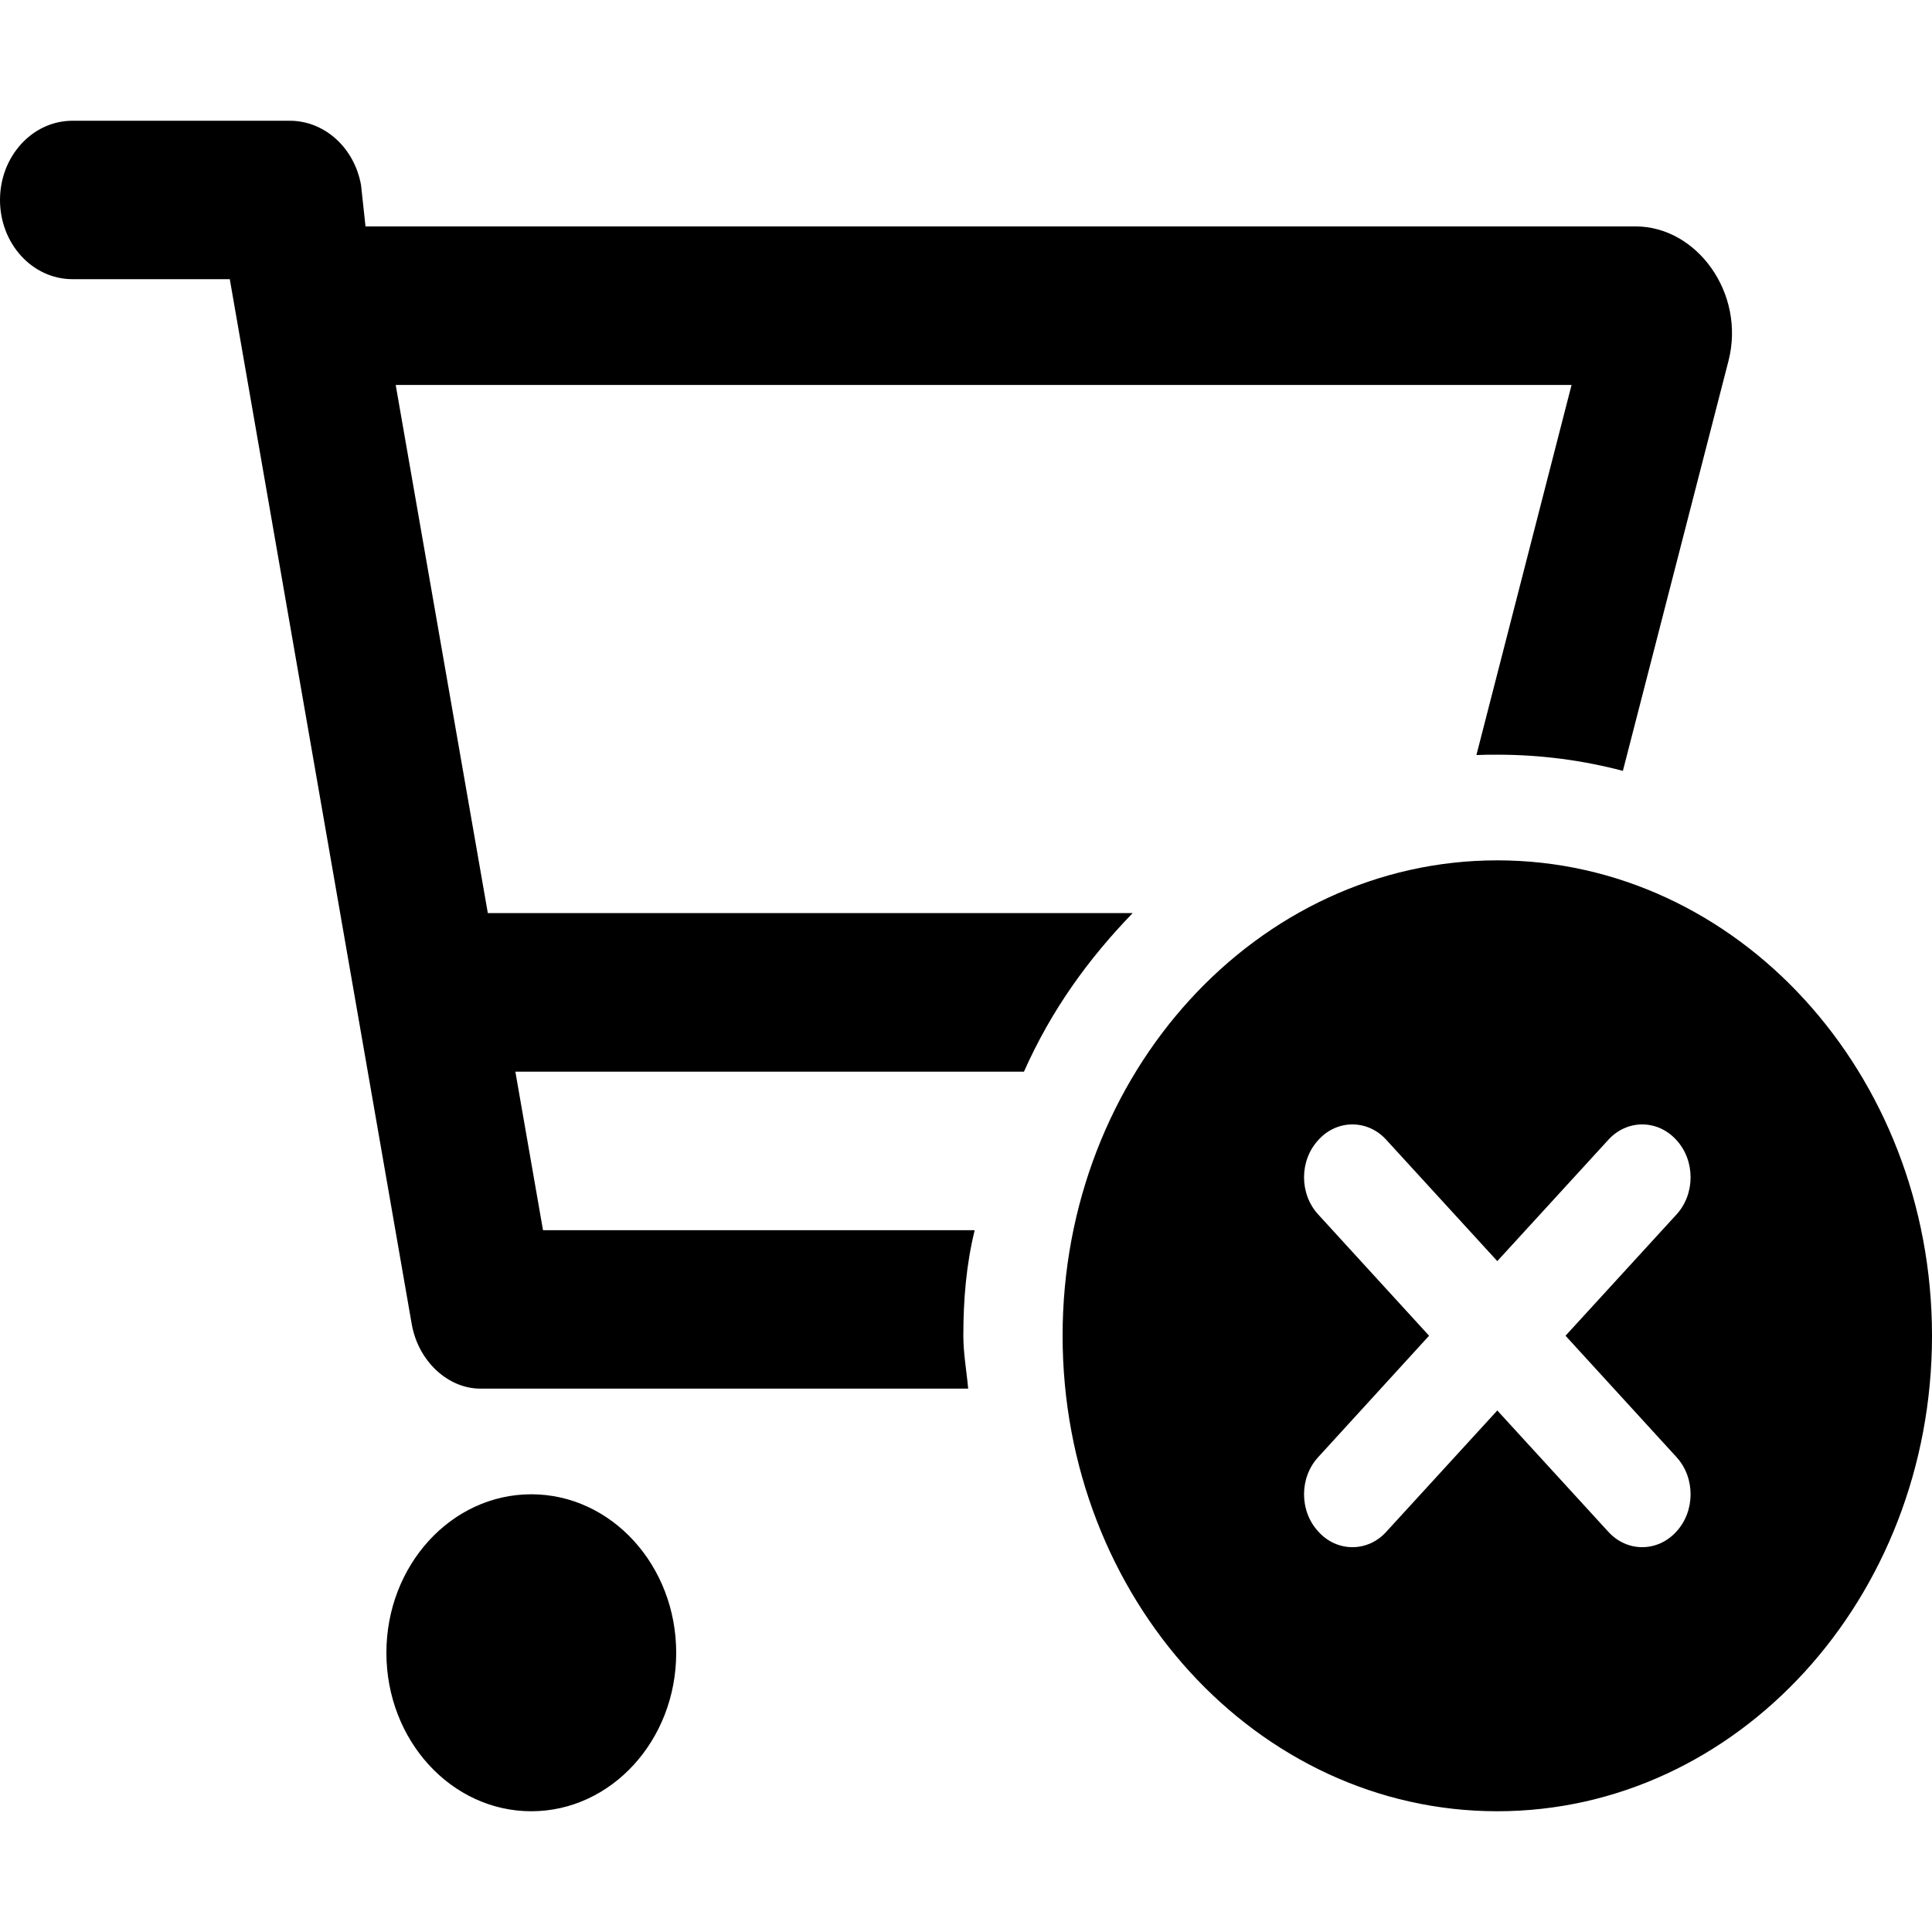
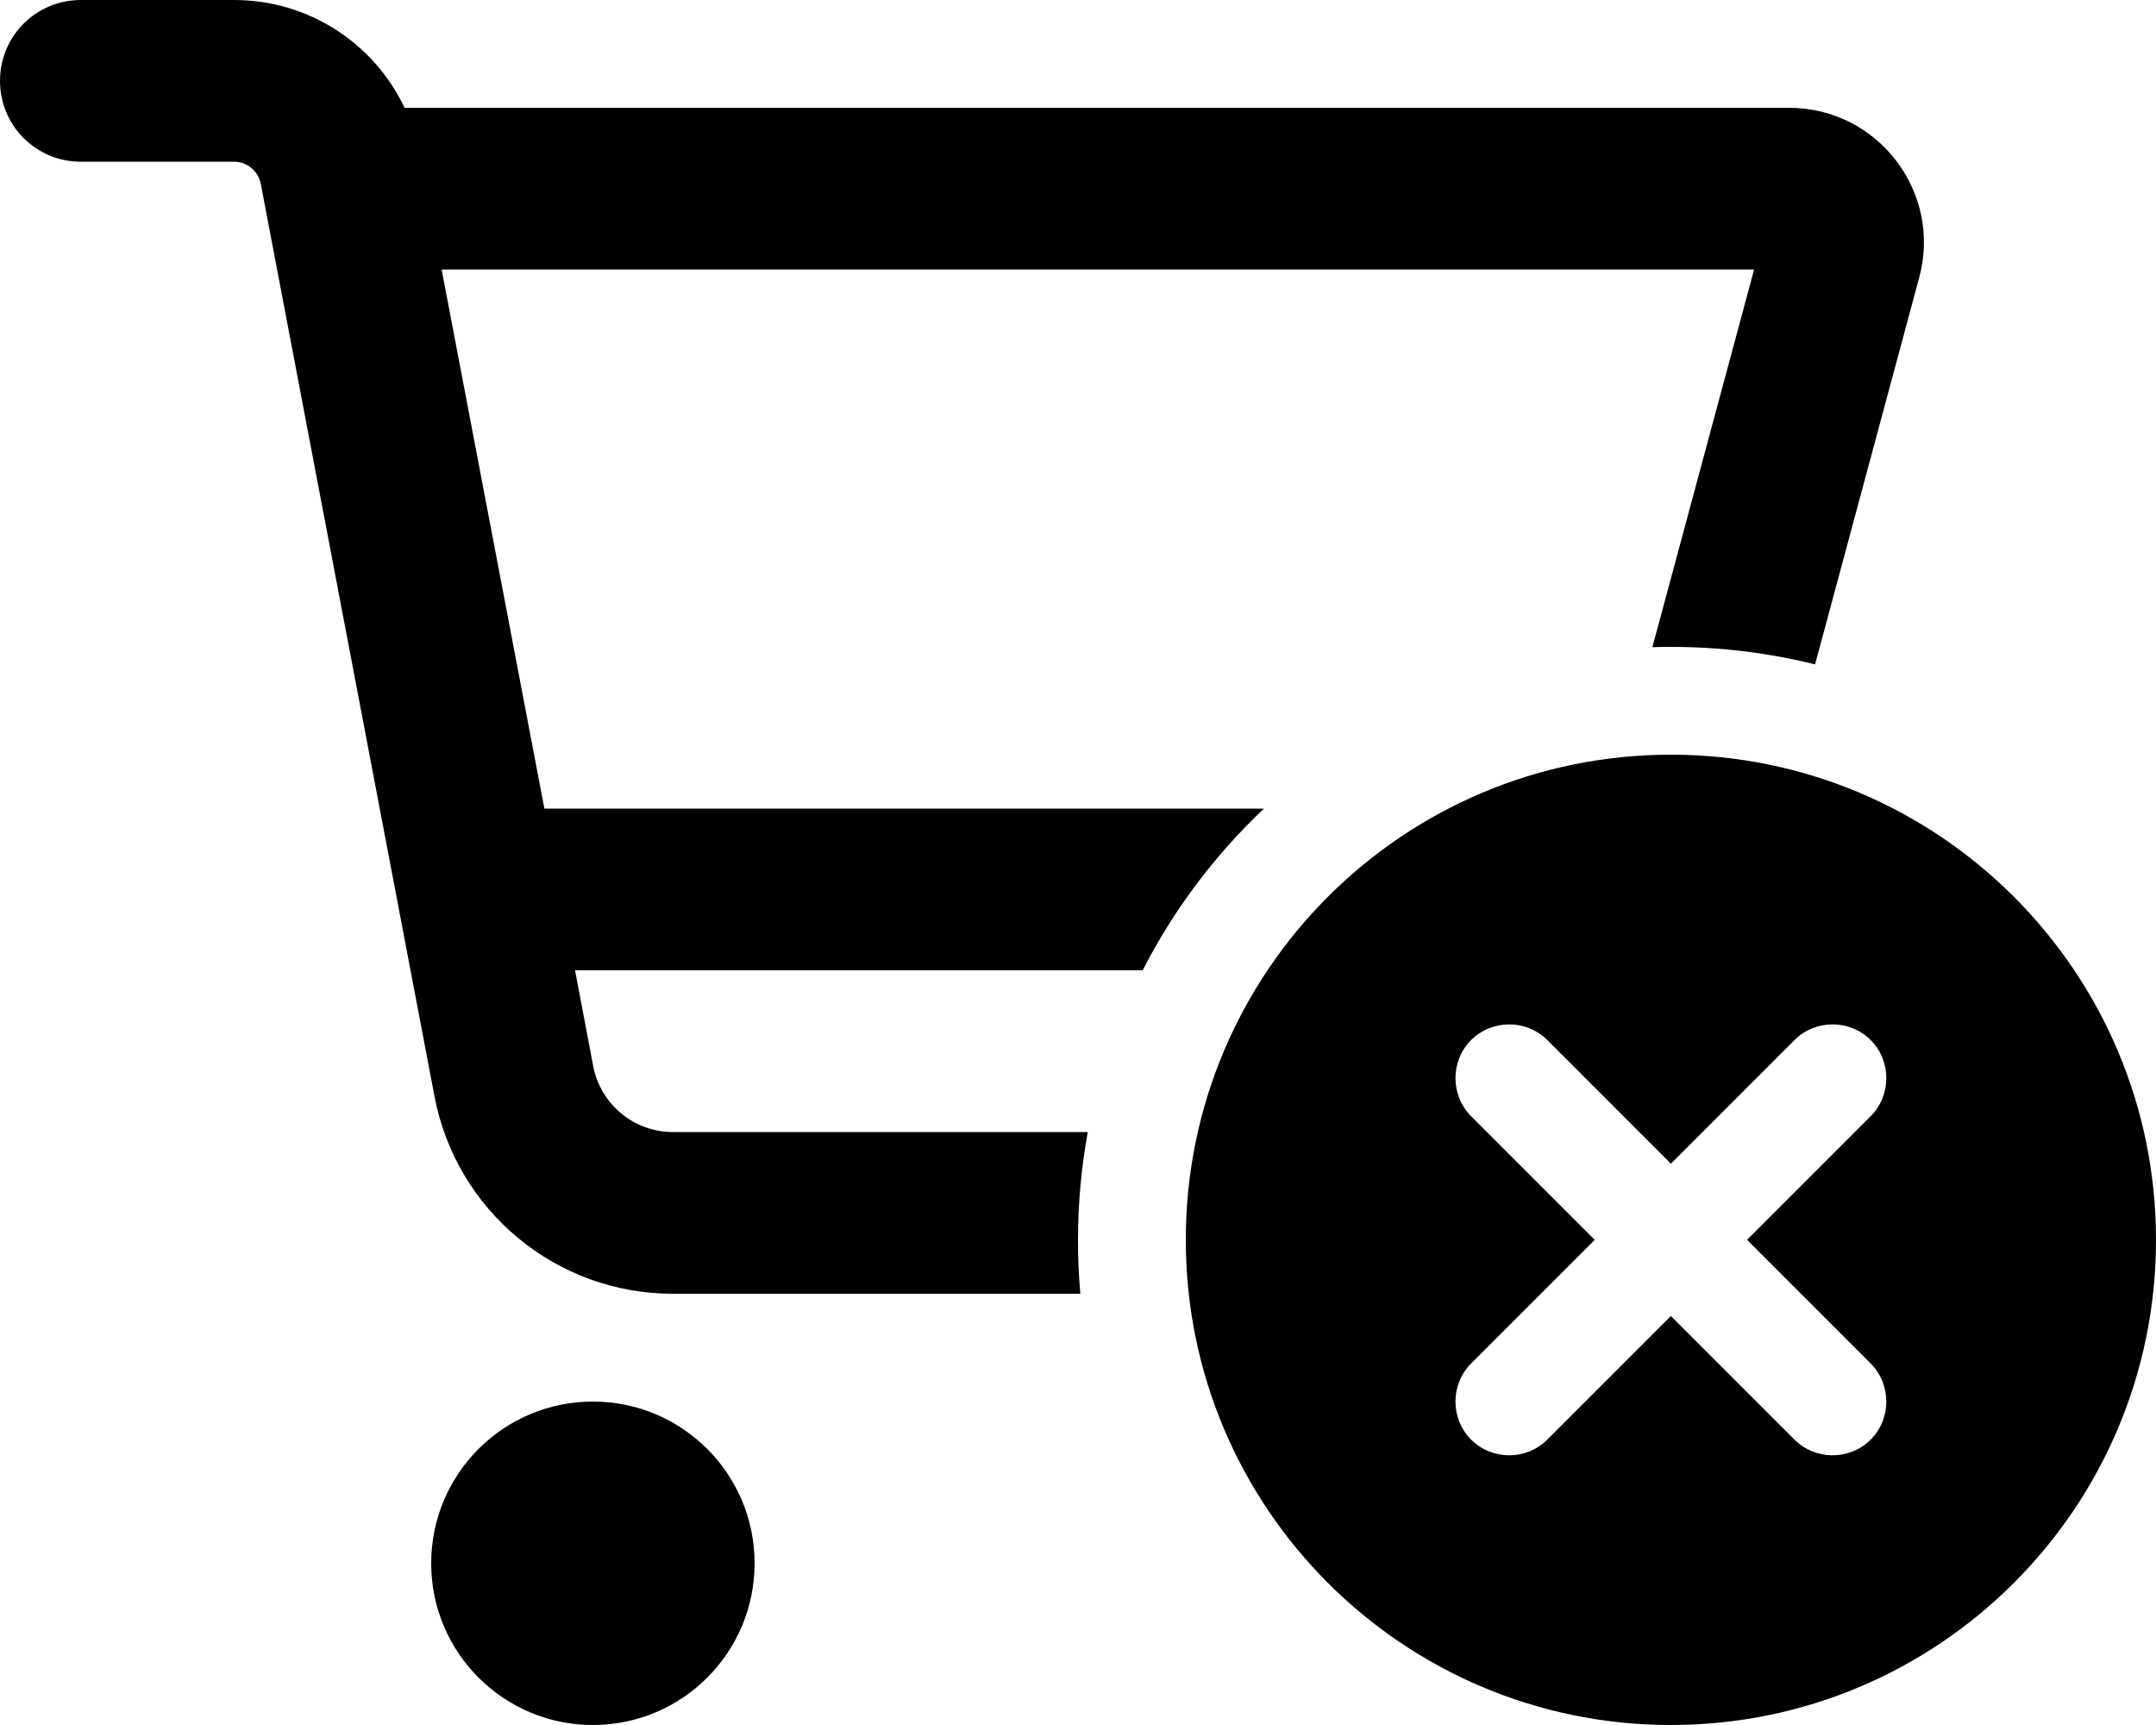
- <svg xmlns="http://www.w3.org/2000/svg" viewBox="0 0 16 16">
-   <path d="M2.4 1C2.688 1 2.935 1.224 2.99 1.533L3.027 1.875H13.545C14.053 1.875 14.457 2.429 14.315 2.987L13.44 6.384C13.107 6.296 12.758 6.25 12.4 6.25C12.342 6.25 12.285 6.25 12.227 6.253L13.015 3.188H3.277L4.04 7.562H9.38C9.015 7.94 8.71 8.358 8.48 8.875H4.268L4.497 10.188H8.072C8.002 10.472 7.978 10.764 7.978 11.062C7.978 11.21 8.005 11.355 8.018 11.5H3.978C3.712 11.5 3.465 11.276 3.41 10.967L1.903 2.312H0.6C0.269 2.312 0 2.019 0 1.656C0 1.294 0.269 1 0.6 1L2.4 1ZM3.2 13.688C3.2 12.963 3.737 12.375 4.4 12.375C5.062 12.375 5.6 12.963 5.6 13.688C5.6 14.412 5.062 15 4.4 15C3.737 15 3.2 14.412 3.2 13.688ZM8.8 11.062C8.8 8.889 10.412 7.125 12.4 7.125C14.387 7.125 16 8.889 16 11.062C16 13.236 14.387 15 12.4 15C10.412 15 8.8 13.236 8.8 11.062ZM13.883 10.059C14.04 9.889 14.04 9.611 13.883 9.441C13.727 9.269 13.473 9.269 13.318 9.441L12.4 10.444L11.482 9.441C11.328 9.269 11.072 9.269 10.918 9.441C10.76 9.611 10.76 9.889 10.918 10.059L11.835 11.062L10.918 12.066C10.76 12.236 10.76 12.514 10.918 12.684C11.072 12.856 11.328 12.856 11.482 12.684L12.4 11.681L13.318 12.684C13.473 12.856 13.727 12.856 13.883 12.684C14.04 12.514 14.04 12.236 13.883 12.066L12.965 11.062L13.883 10.059Z" />
+ <svg xmlns="http://www.w3.org/2000/svg" viewBox="0 0 640 512">
+   <path d="M24 0C10.7 0 0 10.7 0 24S10.7 48 24 48H69.5c3.8 0 7.1 2.7 7.9 6.5l51.6 271c6.5 34 36.2 58.5 70.7 58.5h121c-.5-5.3-.7-10.6-.7-16c0-10.9 1-21.6 2.9-32H199.7c-11.5 0-21.4-8.2-23.6-19.5L170.7 288H339.2c9.2-18 21.4-34.2 36-48H161.6L131.1 80H520.7L490.5 192.1c1.8-.1 3.7-.1 5.5-.1c14.8 0 29.1 1.8 42.8 5.2L569.7 82.4C576.6 57 557.4 32 531.1 32h-411C111 12.8 91.6 0 69.5 0H24zM176 512a48 48 0 1 0 0-96 48 48 0 1 0 0 96zm320 0a144 144 0 1 0 0-288 144 144 0 1 0 0 288zm59.3-180.7L518.6 368l36.7 36.7c6.2 6.2 6.2 16.4 0 22.6s-16.4 6.2-22.6 0L496 390.6l-36.7 36.7c-6.2 6.2-16.4 6.2-22.6 0s-6.2-16.4 0-22.6L473.4 368l-36.7-36.7c-6.2-6.2-6.2-16.4 0-22.6s16.4-6.2 22.6 0L496 345.4l36.7-36.7c6.2-6.2 16.4-6.2 22.6 0s6.2 16.4 0 22.6z" />
</svg>
